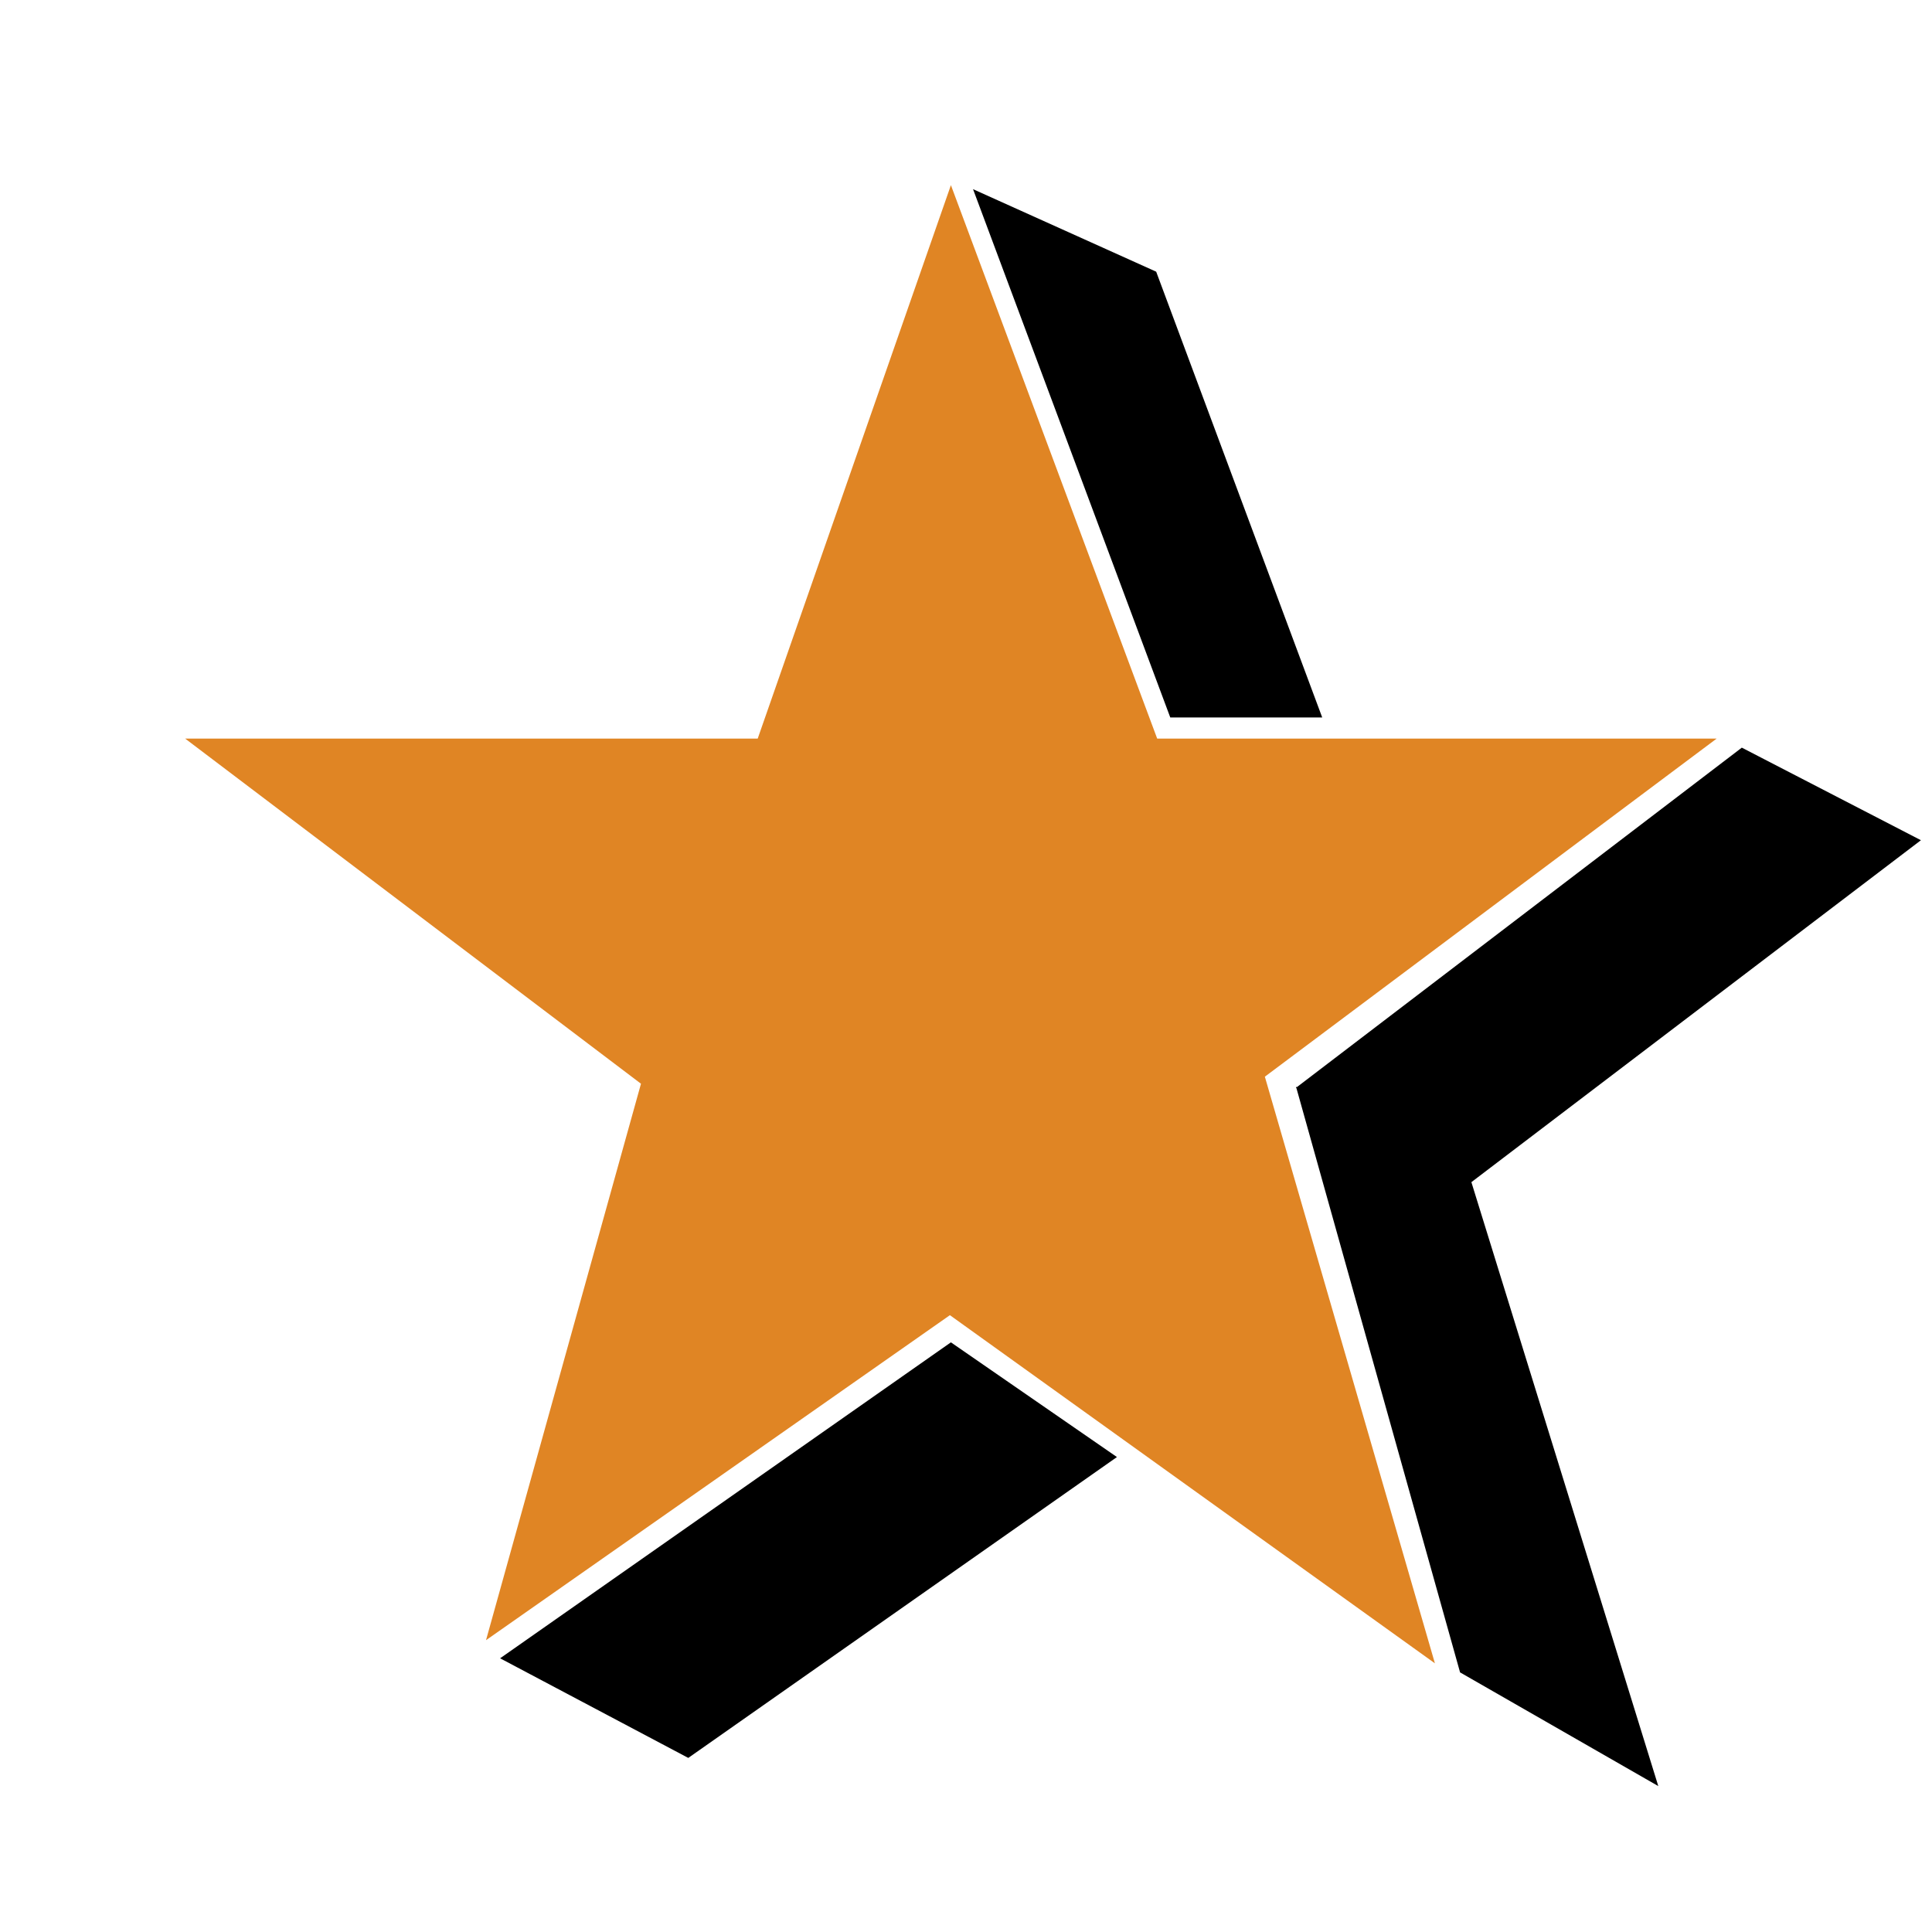
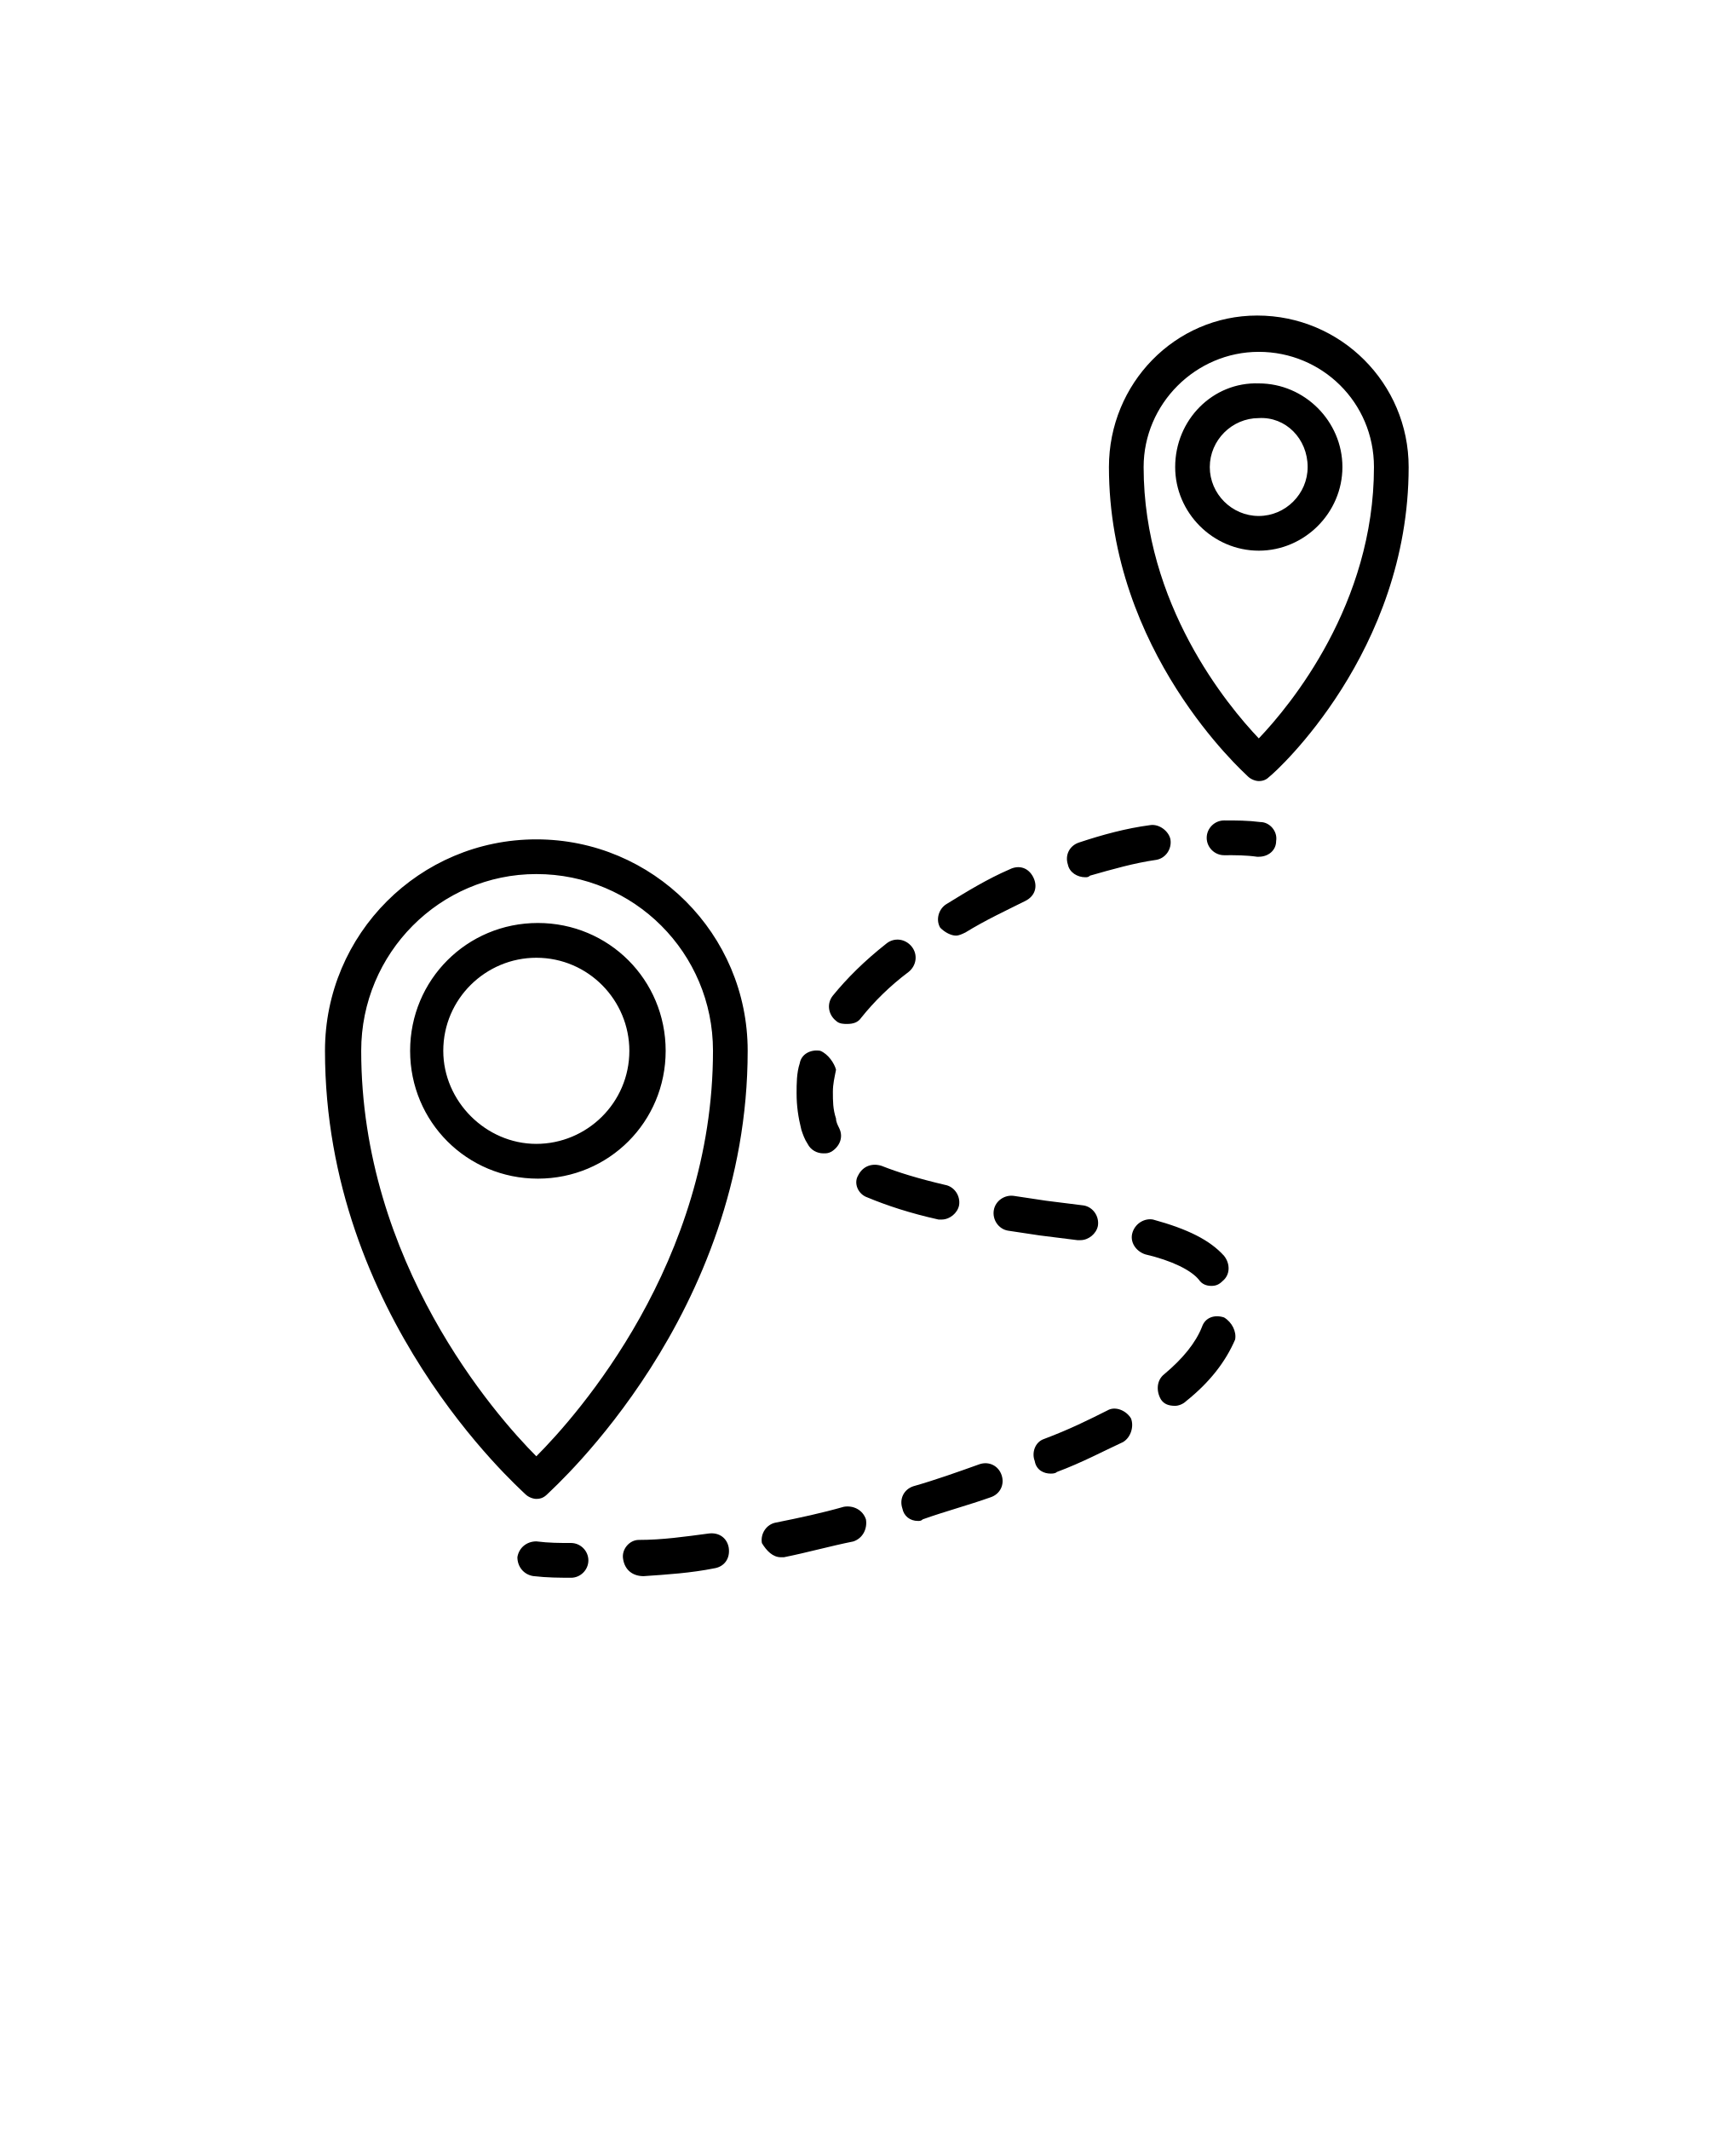
- <svg xmlns="http://www.w3.org/2000/svg" xml:space="preserve" viewBox="0 0 192 192">
-   <path fill="#e08524" d="M75.3 73.4H18.4l45.3 34.3L48.3 163l46.1-32.3 48.2 34.6-16.9-58.3 44.9-33.6H115l-20.5-55-19.2 55z" />
-   <path d="m96.7 18.8 18.2 8.2 16.5 44.3h-15.1L96.7 18.8zm-47 146 18.7 9.9 42.6-29.9-16.5-11.4-44.8 31.4zm79.1-56.8 17.4 9.4 18.6 60.1-19.7-11.3-16.3-58.2z" />
-   <path d="m173.1 74.3 17.8 9.2-44.7 34-17.4-9.4 44.3-33.8z" />
+ <svg xmlns="http://www.w3.org/2000/svg" version="1.1" viewBox="-5.0 -10.0 110.0 135.0">
+   <path d="m28.301 84.699c0.199 0.199 0.5 0.301 0.699 0.301 0.301 0 0.5-0.102 0.699-0.301 0.5-0.5 12.699-11.398 12.699-28.102 0-7.398-6-13.398-13.398-13.398s-13.398 6-13.398 13.398c0 16.801 12.199 27.602 12.699 28.102zm0.699-39.301c6.199 0 11.199 5 11.199 11.199 0 13.402-8.598 23.102-11.199 25.703-2.602-2.602-11.102-12.301-11.102-25.699 0-6.203 5-11.203 11.102-11.203zm8.199 11.203c0-4.5-3.602-8.102-8.102-8.102-4.496 0-8.098 3.602-8.098 8.102s3.602 8.102 8.102 8.102c4.5-0.004 8.098-3.602 8.098-8.102zm-14.098 0c0-3.301 2.699-5.898 5.898-5.898 3.301 0 5.898 2.699 5.898 5.898 0 3.301-2.699 5.898-5.898 5.898s-5.898-2.699-5.898-5.898zm42.199-37c0 11.699 8.5 19.301 8.801 19.602 0.199 0.199 0.5 0.301 0.699 0.301 0.301 0 0.5-0.102 0.699-0.301 0.398-0.301 8.801-7.898 8.801-19.602 0-5.301-4.301-9.602-9.602-9.602-5.199 0-9.398 4.301-9.398 9.602zm16.801 0c0 8.699-5.301 15.102-7.301 17.199-2-2.102-7.301-8.5-7.301-17.199 0-4 3.301-7.301 7.301-7.301s7.301 3.199 7.301 7.301zm-12.602 0c0 2.898 2.398 5.301 5.301 5.301 2.898 0 5.301-2.398 5.301-5.301 0-2.898-2.398-5.301-5.301-5.301-2.902-0.102-5.301 2.301-5.301 5.301zm8.398 0c0 1.699-1.398 3.102-3.102 3.102-1.699 0-3.102-1.398-3.102-3.102 0.004-1.703 1.406-3.102 3.106-3.102 1.699-0.102 3.098 1.301 3.098 3.102zm-46.699 70.398c0.602 0 1.102-0.5 1.102-1.102 0-0.602-0.5-1.102-1.102-1.102-0.699 0-1.398 0-2.199-0.102-0.602 0-1.102 0.398-1.199 1 0 0.602 0.398 1.102 1 1.199 0.898 0.105 1.699 0.105 2.398 0.105zm4.602-0.102c1.5-0.102 3-0.199 4.5-0.5 0.602-0.102 1-0.602 0.898-1.301-0.102-0.602-0.602-1-1.301-0.898-1.5 0.199-2.898 0.402-4.398 0.402-0.602 0-1.102 0.602-1 1.199 0.102 0.699 0.602 1.098 1.301 1.098-0.102 0-0.102 0 0 0zm11.199-33.297c-0.602-0.102-1.199 0.199-1.301 0.797-0.199 0.602-0.199 1.301-0.199 1.902 0 0.801 0.102 1.5 0.301 2.301 0.098 0.297 0.199 0.598 0.398 0.898 0.199 0.398 0.602 0.602 1 0.602 0.199 0 0.301 0 0.5-0.102 0.5-0.301 0.801-0.898 0.5-1.5-0.098-0.199-0.199-0.398-0.199-0.602-0.199-0.602-0.199-1.102-0.199-1.699 0-0.5 0.102-0.898 0.199-1.398-0.102-0.402-0.5-1-1-1.199zm20.898-14.301c-1.5 0.199-3 0.602-4.5 1.102-0.598 0.199-0.898 0.797-0.699 1.398 0.102 0.5 0.602 0.801 1.102 0.801 0.102 0 0.199 0 0.301-0.102 1.398-0.398 2.801-0.801 4.199-1 0.602-0.102 1-0.699 0.898-1.301-0.098-0.5-0.699-1-1.301-0.898zm-12.297 7c0.199 0 0.398-0.102 0.602-0.199 1.301-0.801 2.602-1.398 3.801-2 0.602-0.301 0.801-0.898 0.5-1.5-0.301-0.602-0.898-0.801-1.5-0.5-1.398 0.602-2.699 1.398-4 2.199-0.5 0.301-0.699 1-0.398 1.5 0.293 0.301 0.695 0.5 0.996 0.5zm-5.602 16.598c1.199 0.5 2.699 1 4.5 1.398h0.199c0.5 0 1-0.398 1.102-0.898 0.102-0.602-0.301-1.199-0.898-1.301-1.699-0.398-3-0.801-4-1.199-0.602-0.199-1.199 0-1.5 0.602-0.301 0.5-0.004 1.199 0.598 1.398zm-0.398-11.398c0.801-1 1.801-2 3-2.898 0.5-0.402 0.598-1.102 0.199-1.602-0.398-0.5-1.102-0.602-1.602-0.199-1.398 1.102-2.5 2.199-3.398 3.301-0.402 0.5-0.301 1.199 0.199 1.598 0.199 0.199 0.5 0.199 0.699 0.199 0.402 0 0.699-0.098 0.902-0.398zm12 28.898c0.102 0 0.301 0 0.398-0.102 1.602-0.598 2.898-1.297 4.199-1.898 0.5-0.301 0.699-1 0.5-1.5-0.301-0.5-1-0.801-1.5-0.5-1.199 0.602-2.398 1.199-4 1.801-0.602 0.199-0.801 0.898-0.602 1.398 0.102 0.602 0.602 0.801 1.004 0.801zm-17.102 5.301h0.199c1.5-0.301 2.898-0.699 4.398-1 0.602-0.199 0.898-0.801 0.801-1.398-0.199-0.602-0.797-0.902-1.398-0.801-1.398 0.398-2.801 0.699-4.301 1-0.602 0.102-1 0.699-0.898 1.301 0.301 0.5 0.699 0.898 1.199 0.898zm16.398-20.398c0.801 0.098 1.602 0.199 2.402 0.301h0.199c0.5 0 1-0.398 1.102-0.898 0.102-0.602-0.301-1.199-0.898-1.301-0.801-0.102-1.602-0.199-2.398-0.301l-2-0.301c-0.602-0.102-1.199 0.301-1.301 0.898-0.105 0.602 0.297 1.199 0.895 1.301zm-7.699 18.098c0.102 0 0.199 0 0.301-0.102 1.398-0.5 2.898-0.898 4.301-1.398 0.598-0.199 0.898-0.797 0.699-1.398s-0.801-0.898-1.398-0.699c-1.398 0.5-2.801 1-4.199 1.398-0.602 0.199-0.898 0.801-0.699 1.398 0.098 0.504 0.496 0.801 0.996 0.801zm19.402-12.898c-0.602-0.199-1.203 0-1.402 0.602-0.398 1-1.199 2-2.398 3-0.5 0.398-0.5 1.102-0.199 1.602 0.199 0.297 0.5 0.398 0.898 0.398 0.199 0 0.5-0.102 0.699-0.301 1.5-1.199 2.5-2.5 3.102-3.898 0.098-0.504-0.199-1.102-0.699-1.402zm-5.801-5.398c-0.199 0.598 0.199 1.199 0.801 1.398 1.699 0.398 2.898 1 3.398 1.602 0.199 0.301 0.5 0.398 0.801 0.398s0.5-0.102 0.699-0.301c0.5-0.398 0.5-1.102 0.102-1.602-0.898-1-2.301-1.699-4.5-2.301-0.5-0.098-1.102 0.203-1.301 0.805zm7.898-23.801h0.102c0.602 0 1.102-0.398 1.102-1 0.102-0.602-0.398-1.199-1-1.199-0.801-0.102-1.504-0.102-2.301-0.102-0.602 0-1.102 0.5-1.102 1.102 0 0.602 0.5 1.102 1.102 1.102 0.699-0.004 1.398-0.004 2.098 0.098z" />
</svg>
